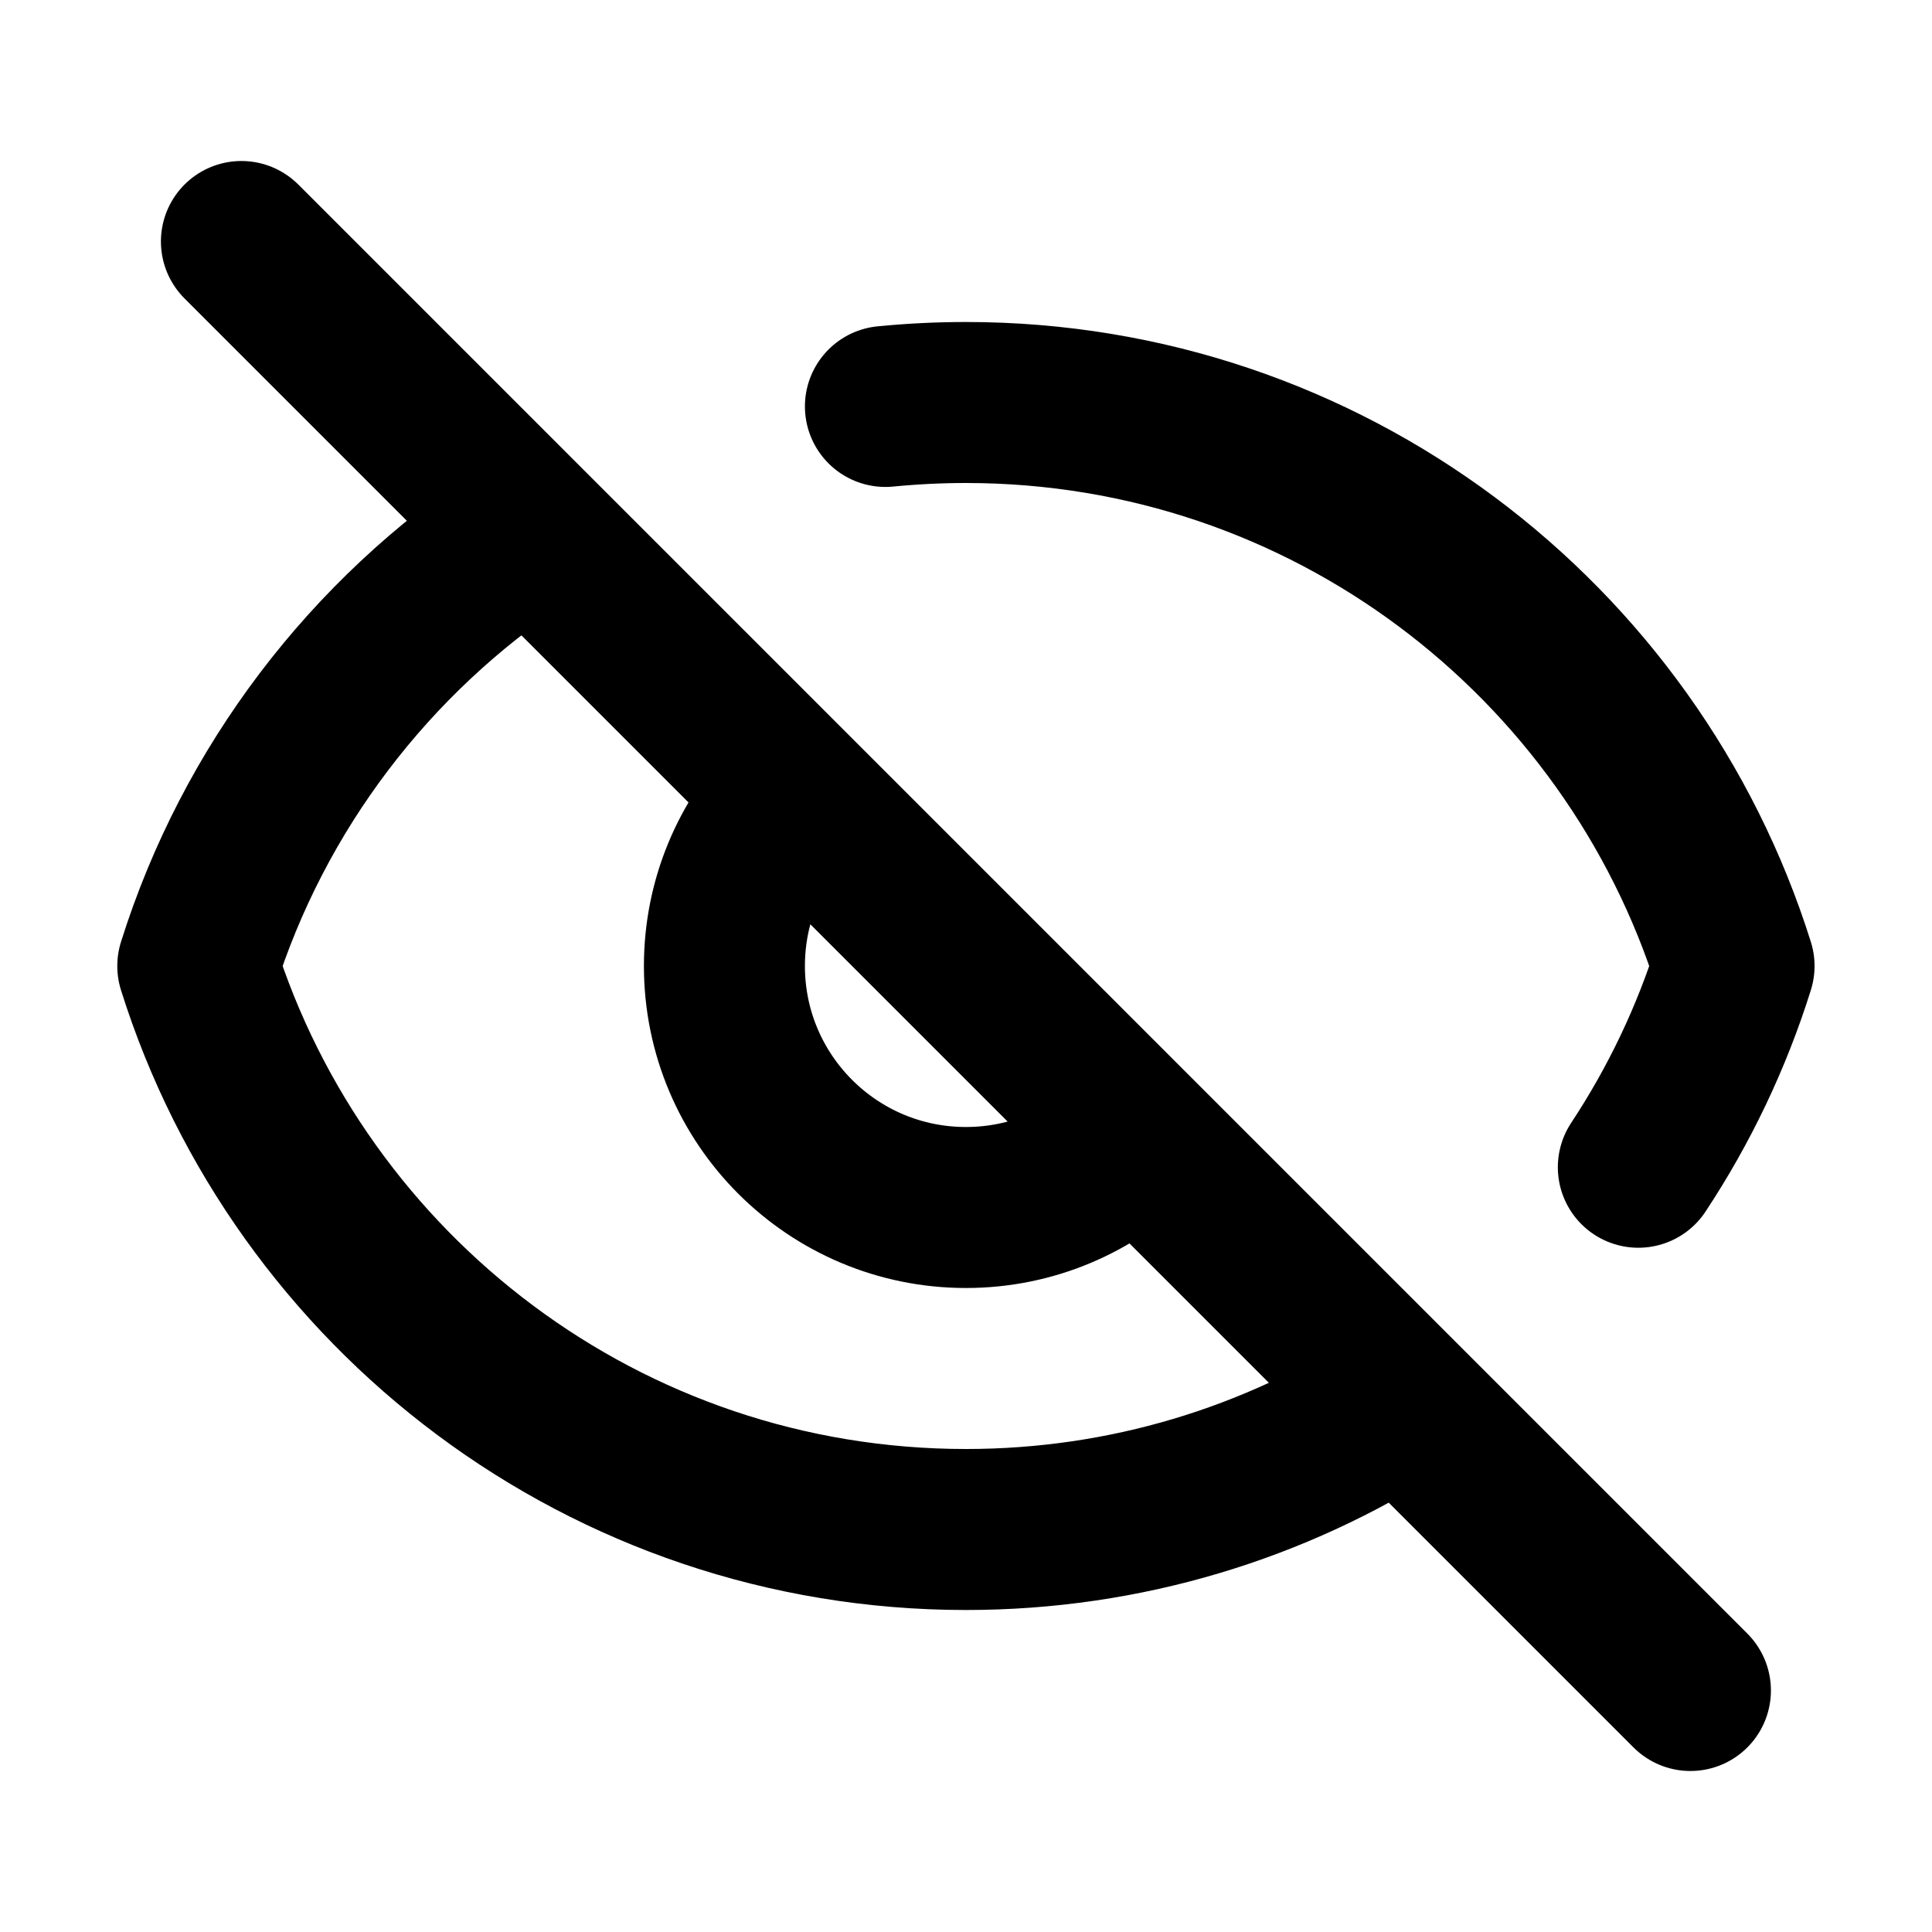
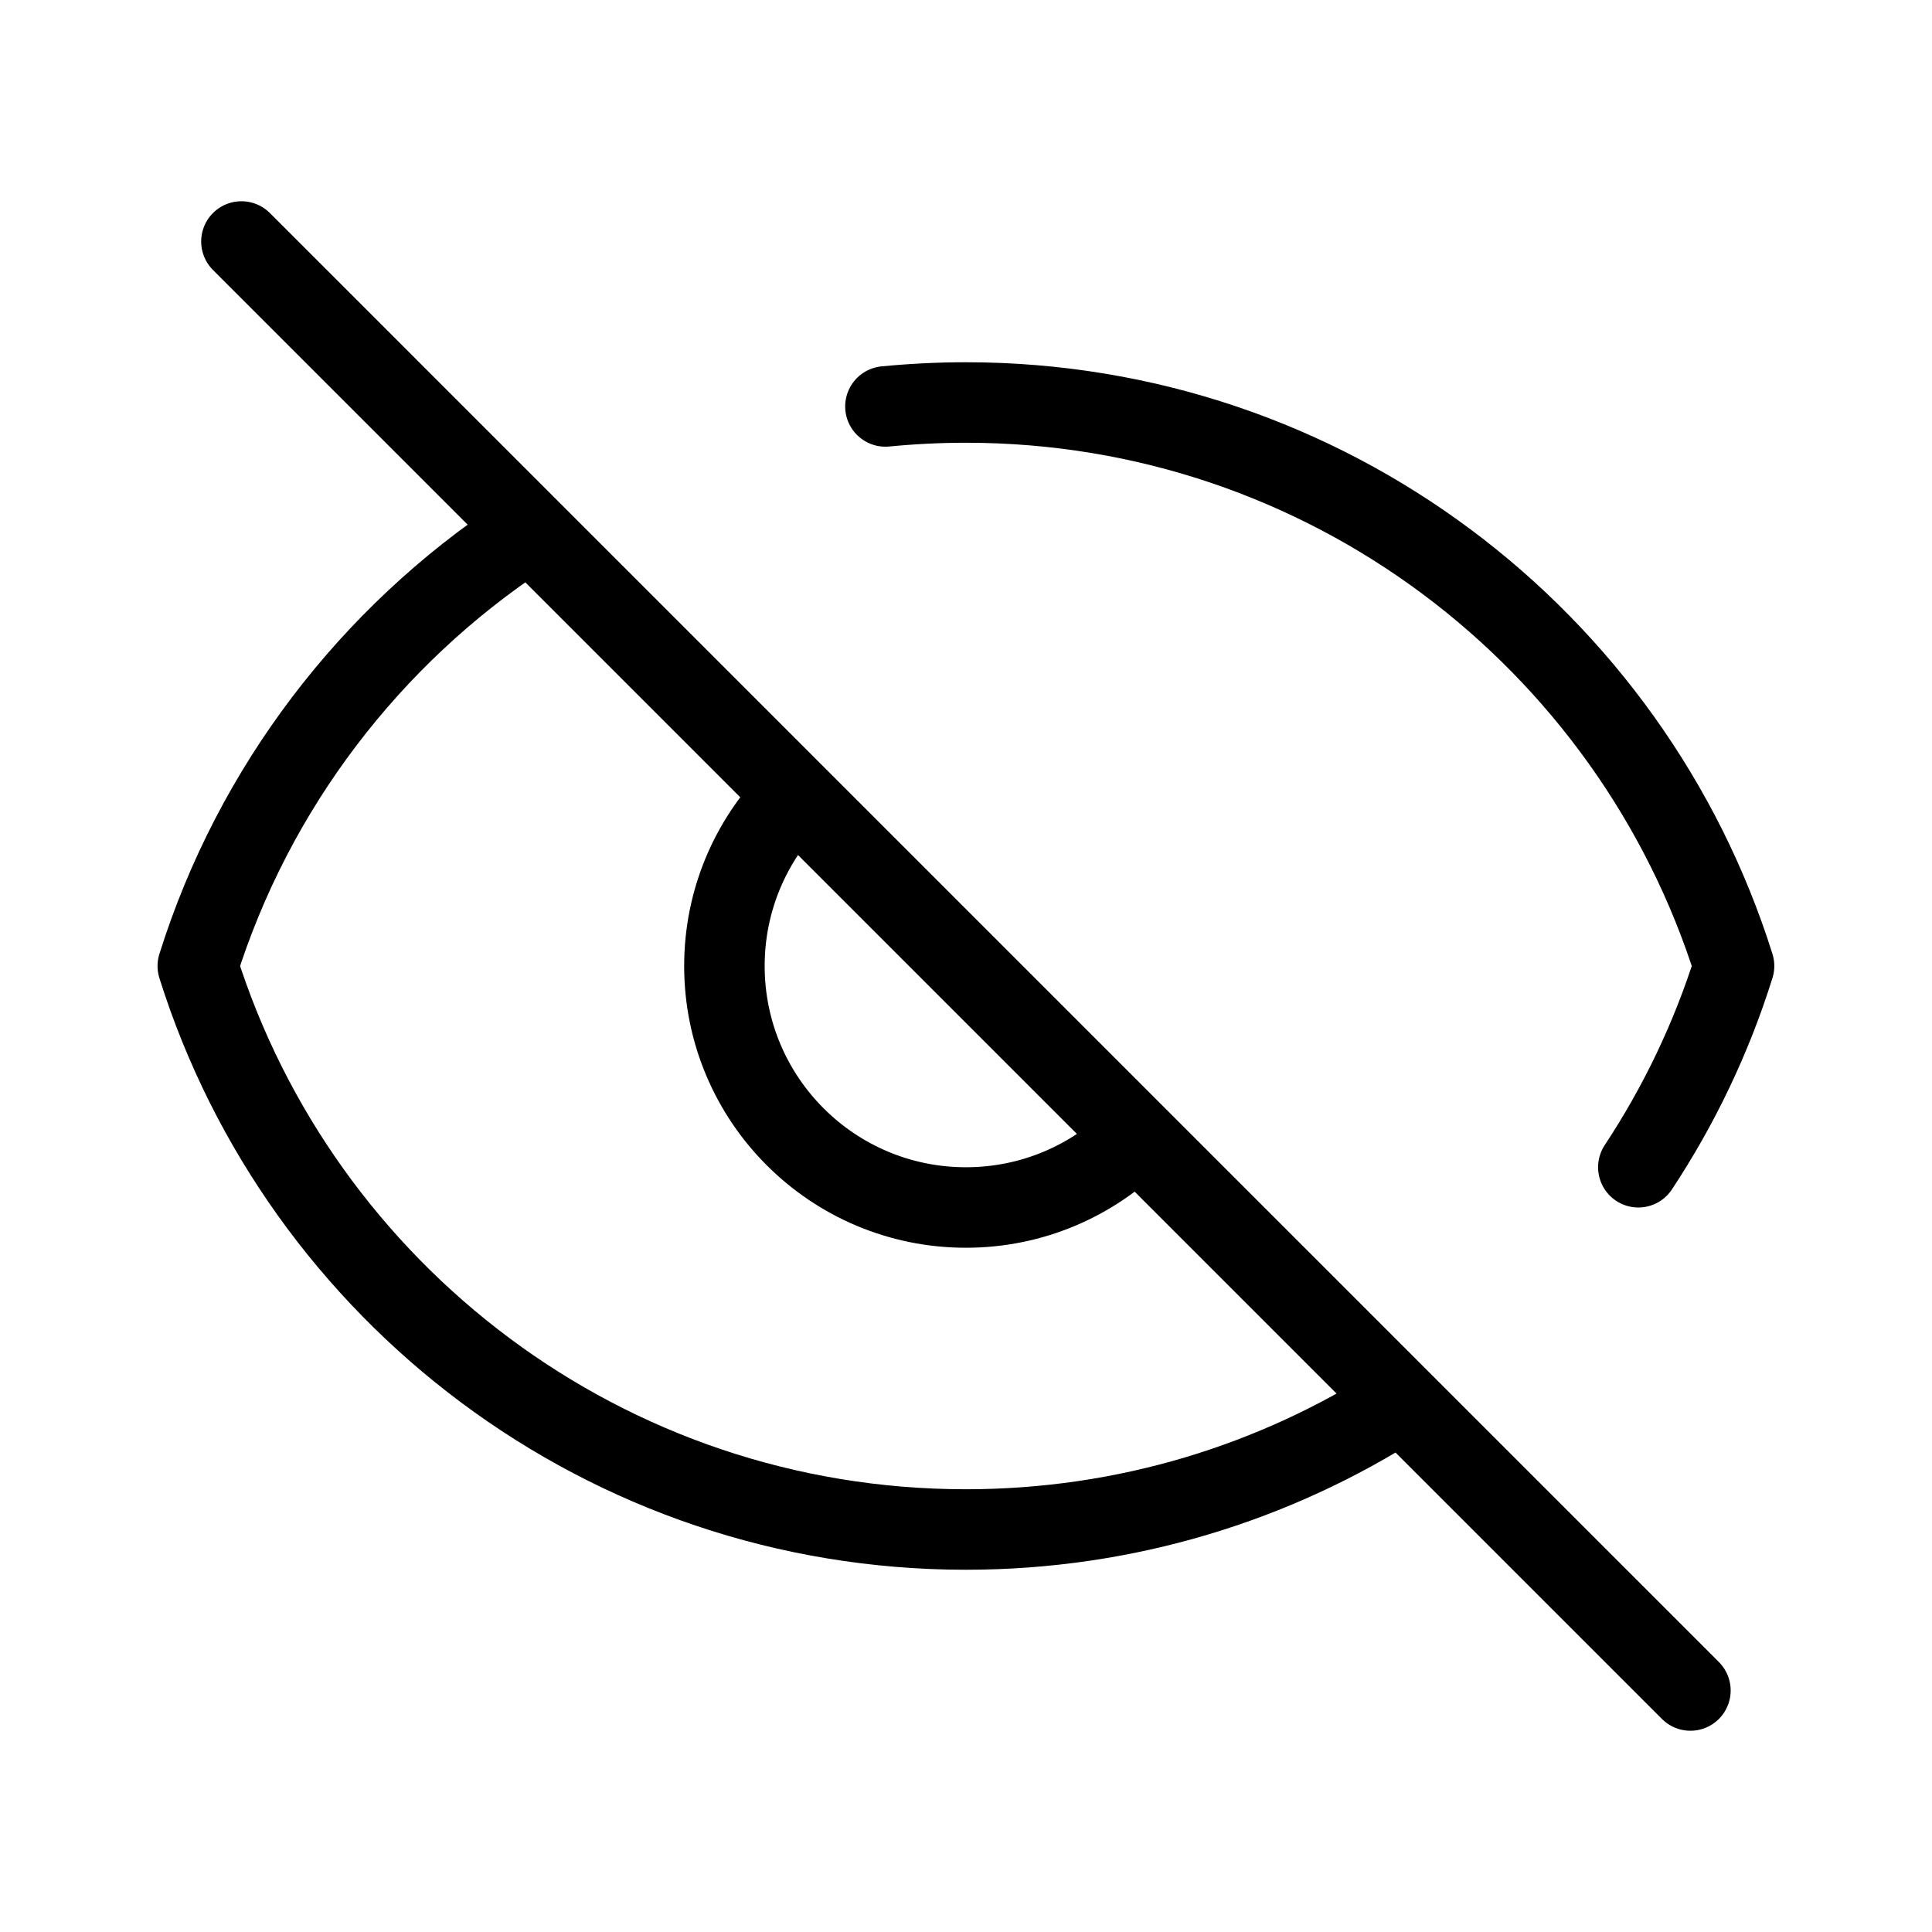
<svg xmlns="http://www.w3.org/2000/svg" width="800px" height="800px" viewBox="0 0 24 24" fill="none">
-   <path d="M2.999 3L20.999 21M9.843 9.914C9.321 10.454 8.999 11.189 8.999 12C8.999 13.657 10.342 15 11.999 15C12.822 15 13.567 14.669 14.109 14.133M6.499 6.647C4.6 7.9 3.153 9.784 2.457 12C3.731 16.057 7.522 19 11.999 19C13.988 19 15.841 18.419 17.399 17.418M10.999 5.049C11.328 5.017 11.662 5 11.999 5C16.477 5 20.267 7.943 21.541 12C21.261 12.894 20.858 13.734 20.352 14.5" stroke="#000000" stroke-width="2" stroke-linecap="round" stroke-linejoin="round" />
+   <path d="M2.999 3L20.999 21M9.843 9.914C9.321 10.454 8.999 11.189 8.999 12C8.999 13.657 10.342 15 11.999 15C12.822 15 13.567 14.669 14.109 14.133M6.499 6.647C4.6 7.9 3.153 9.784 2.457 12C3.731 16.057 7.522 19 11.999 19C13.988 19 15.841 18.419 17.399 17.418M10.999 5.049C11.328 5.017 11.662 5 11.999 5C16.477 5 20.267 7.943 21.541 12C21.261 12.894 20.858 13.734 20.352 14.5" stroke="#000000" stroke-width="1" stroke-linecap="round" stroke-linejoin="round" />
</svg>
